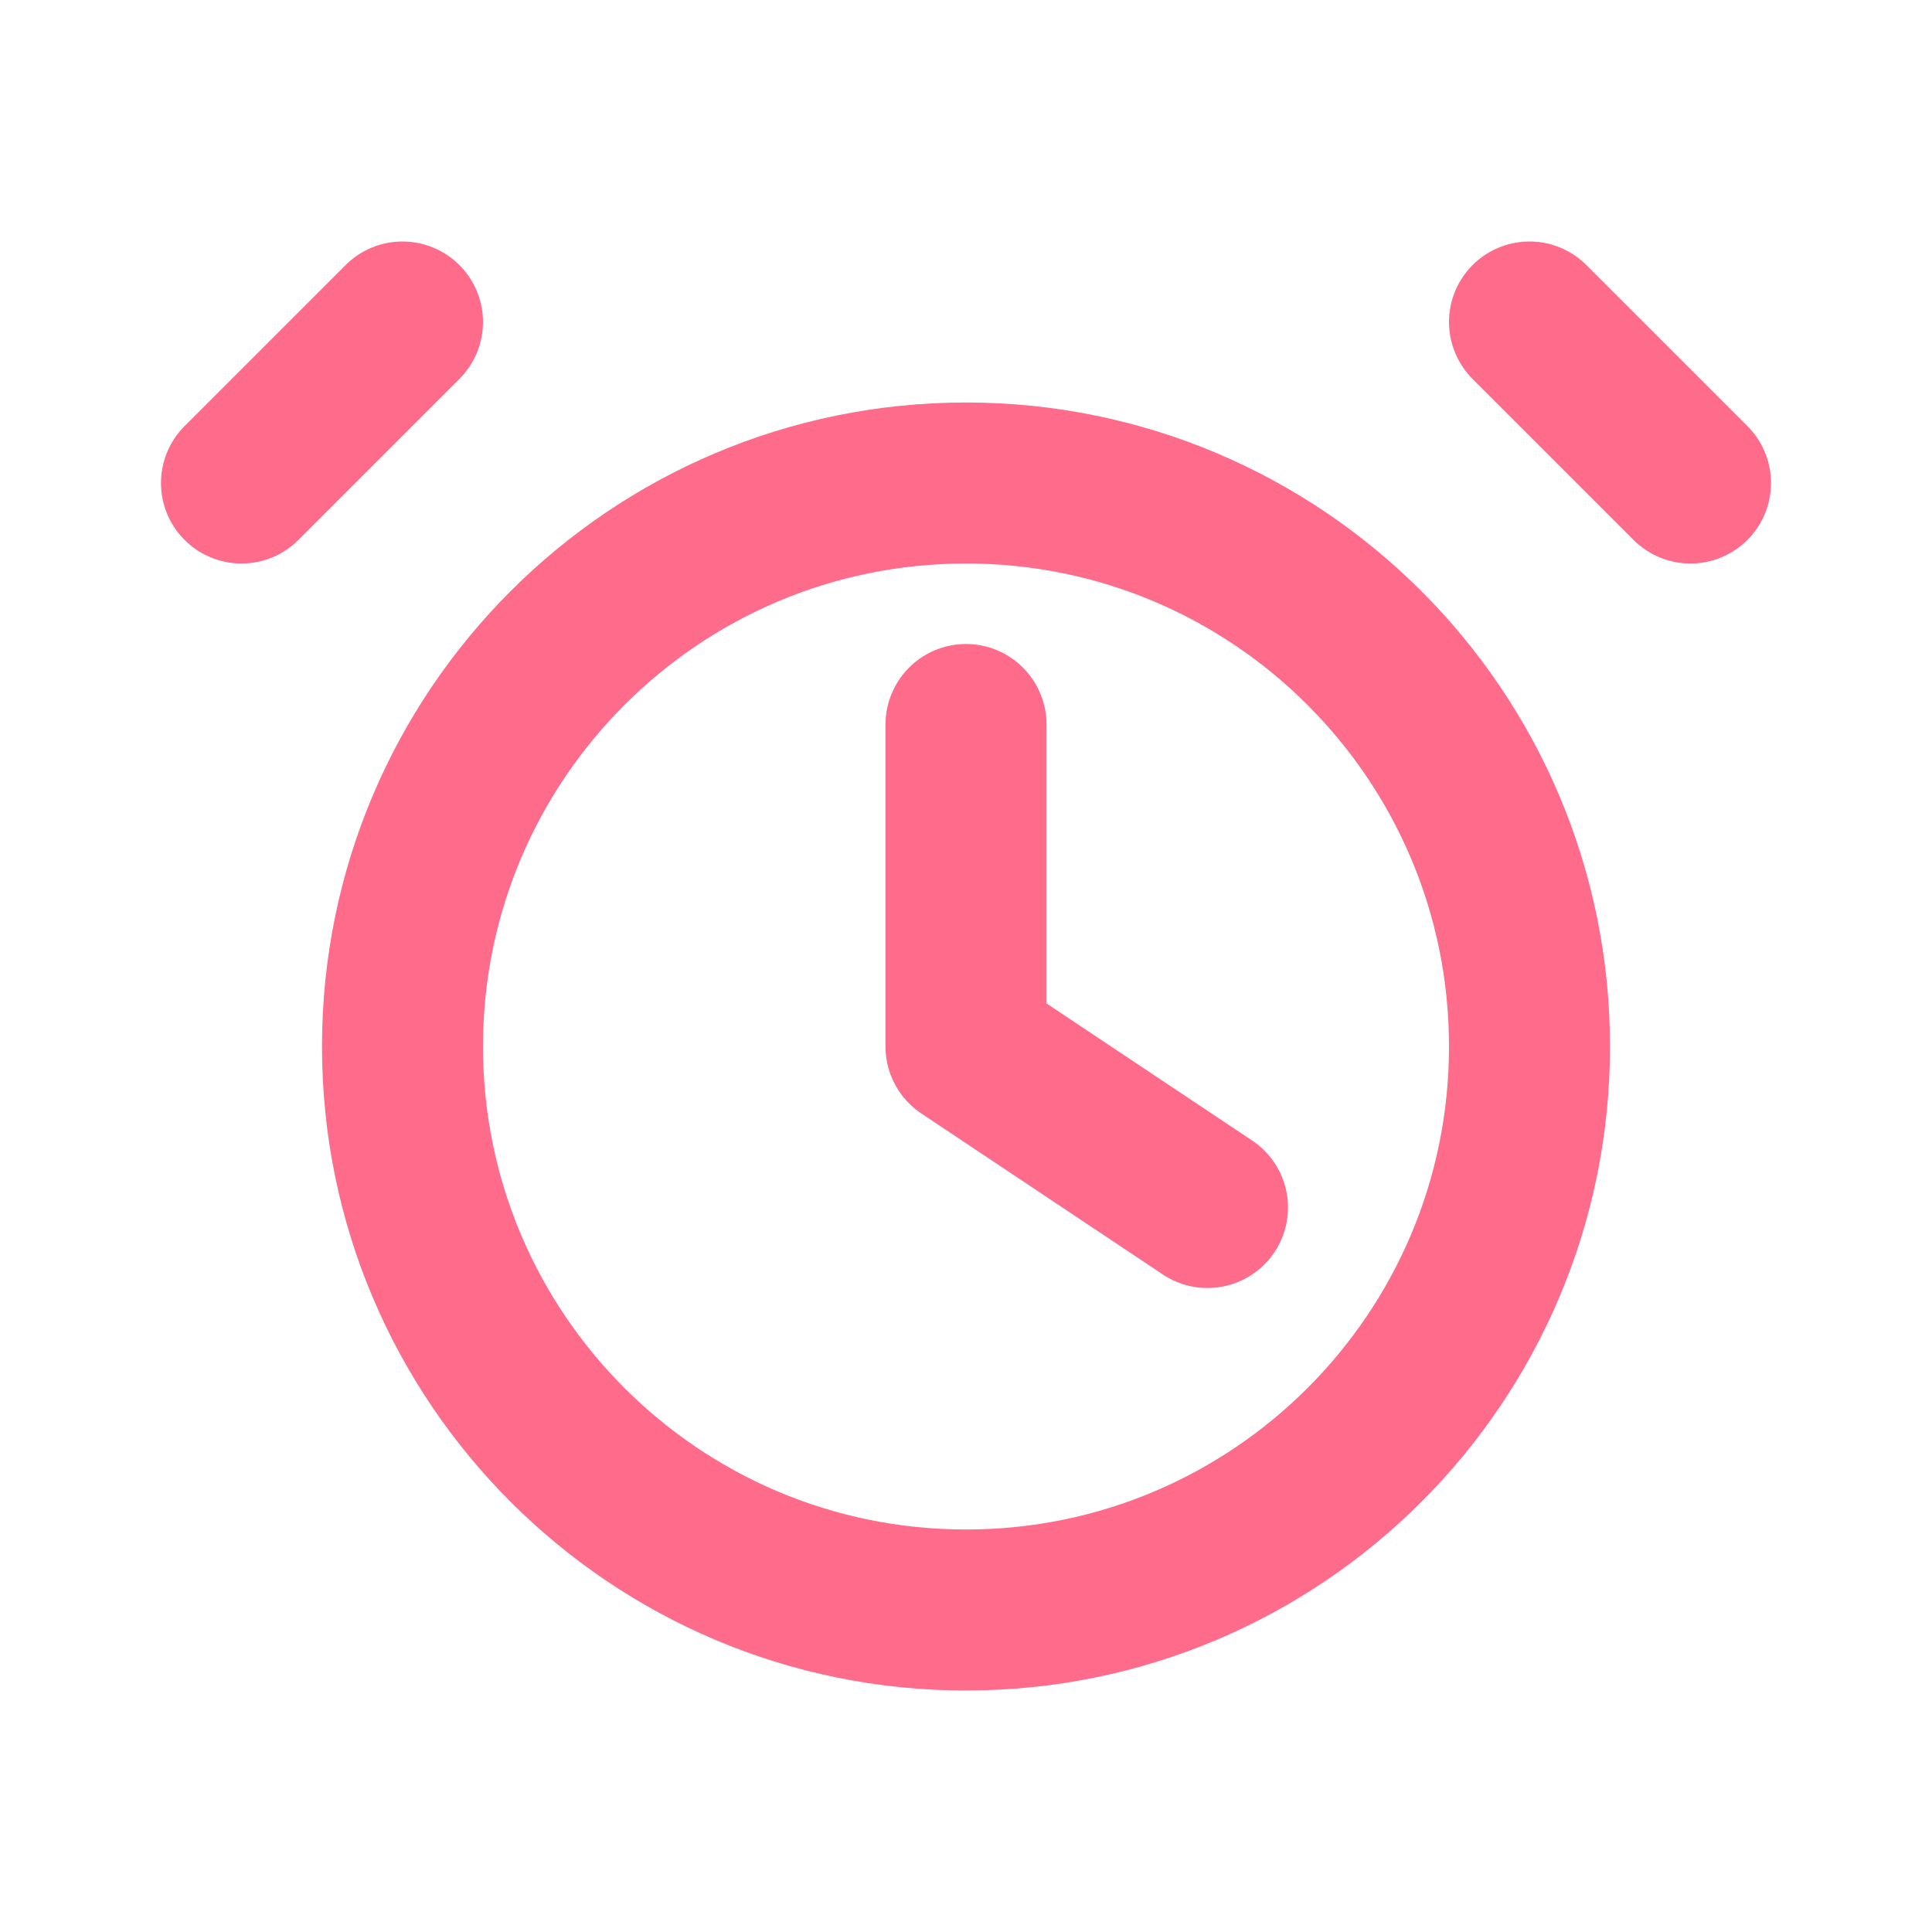
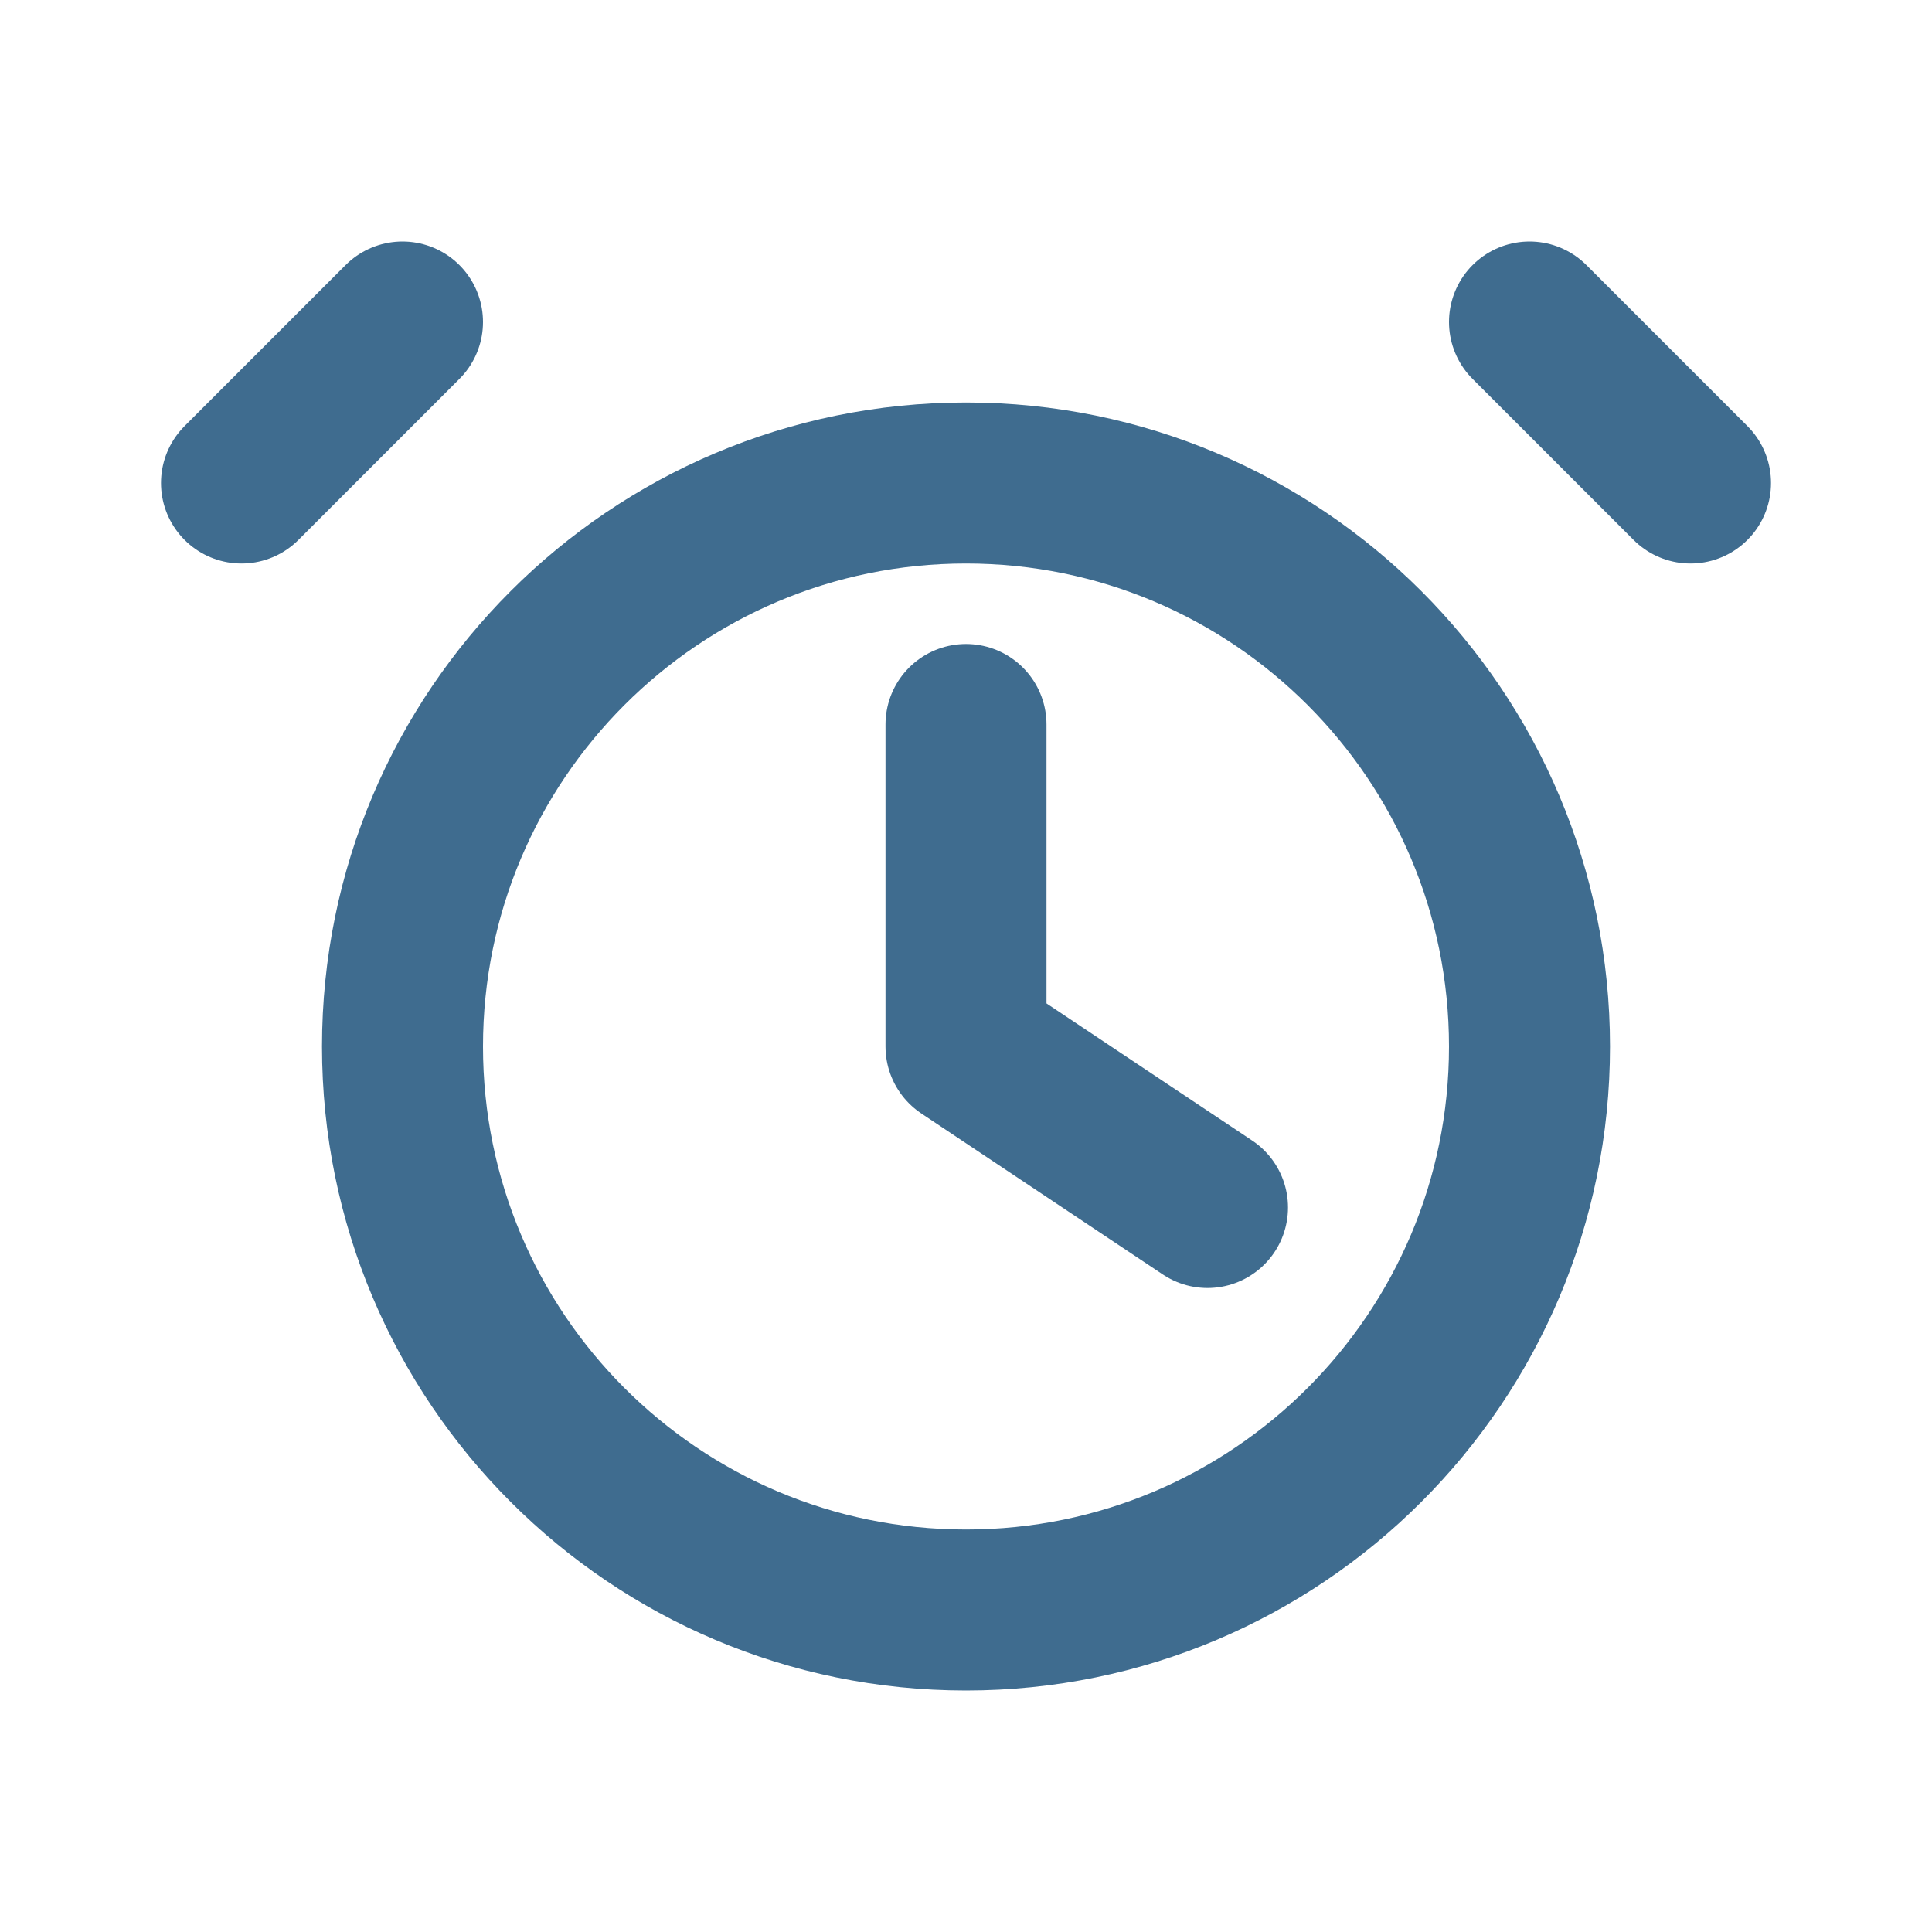
<svg xmlns="http://www.w3.org/2000/svg" viewBox="0 0 24 24" width="24" height="24">
-   <circle cx="12" cy="13" r="7" fill="none" stroke="#FF6B8A" stroke-width="2" stroke-linecap="round" stroke-linejoin="round" />
-   <polyline points="12 9 12 13 15 15" fill="none" stroke="#FF6B8A" stroke-width="2" stroke-linecap="round" stroke-linejoin="round" />
-   <line x1="5" y1="4" x2="3" y2="6" stroke="#FF6B8A" stroke-width="2" stroke-linecap="round" />
-   <line x1="19" y1="4" x2="21" y2="6" stroke="#FF6B8A" stroke-width="2" stroke-linecap="round" />
+   <circle cx="12" cy="13" r="7" fill="none" stroke="#3F6C8F" stroke-width="2" stroke-linecap="round" stroke-linejoin="round" />
+   <polyline points="12 9 12 13 15 15" fill="none" stroke="#3F6C8F" stroke-width="2" stroke-linecap="round" stroke-linejoin="round" />
+   <line x1="5" y1="4" x2="3" y2="6" stroke="#3F6C8F" stroke-width="2" stroke-linecap="round" />
+   <line x1="19" y1="4" x2="21" y2="6" stroke="#3F6C8F" stroke-width="2" stroke-linecap="round" />
</svg>
